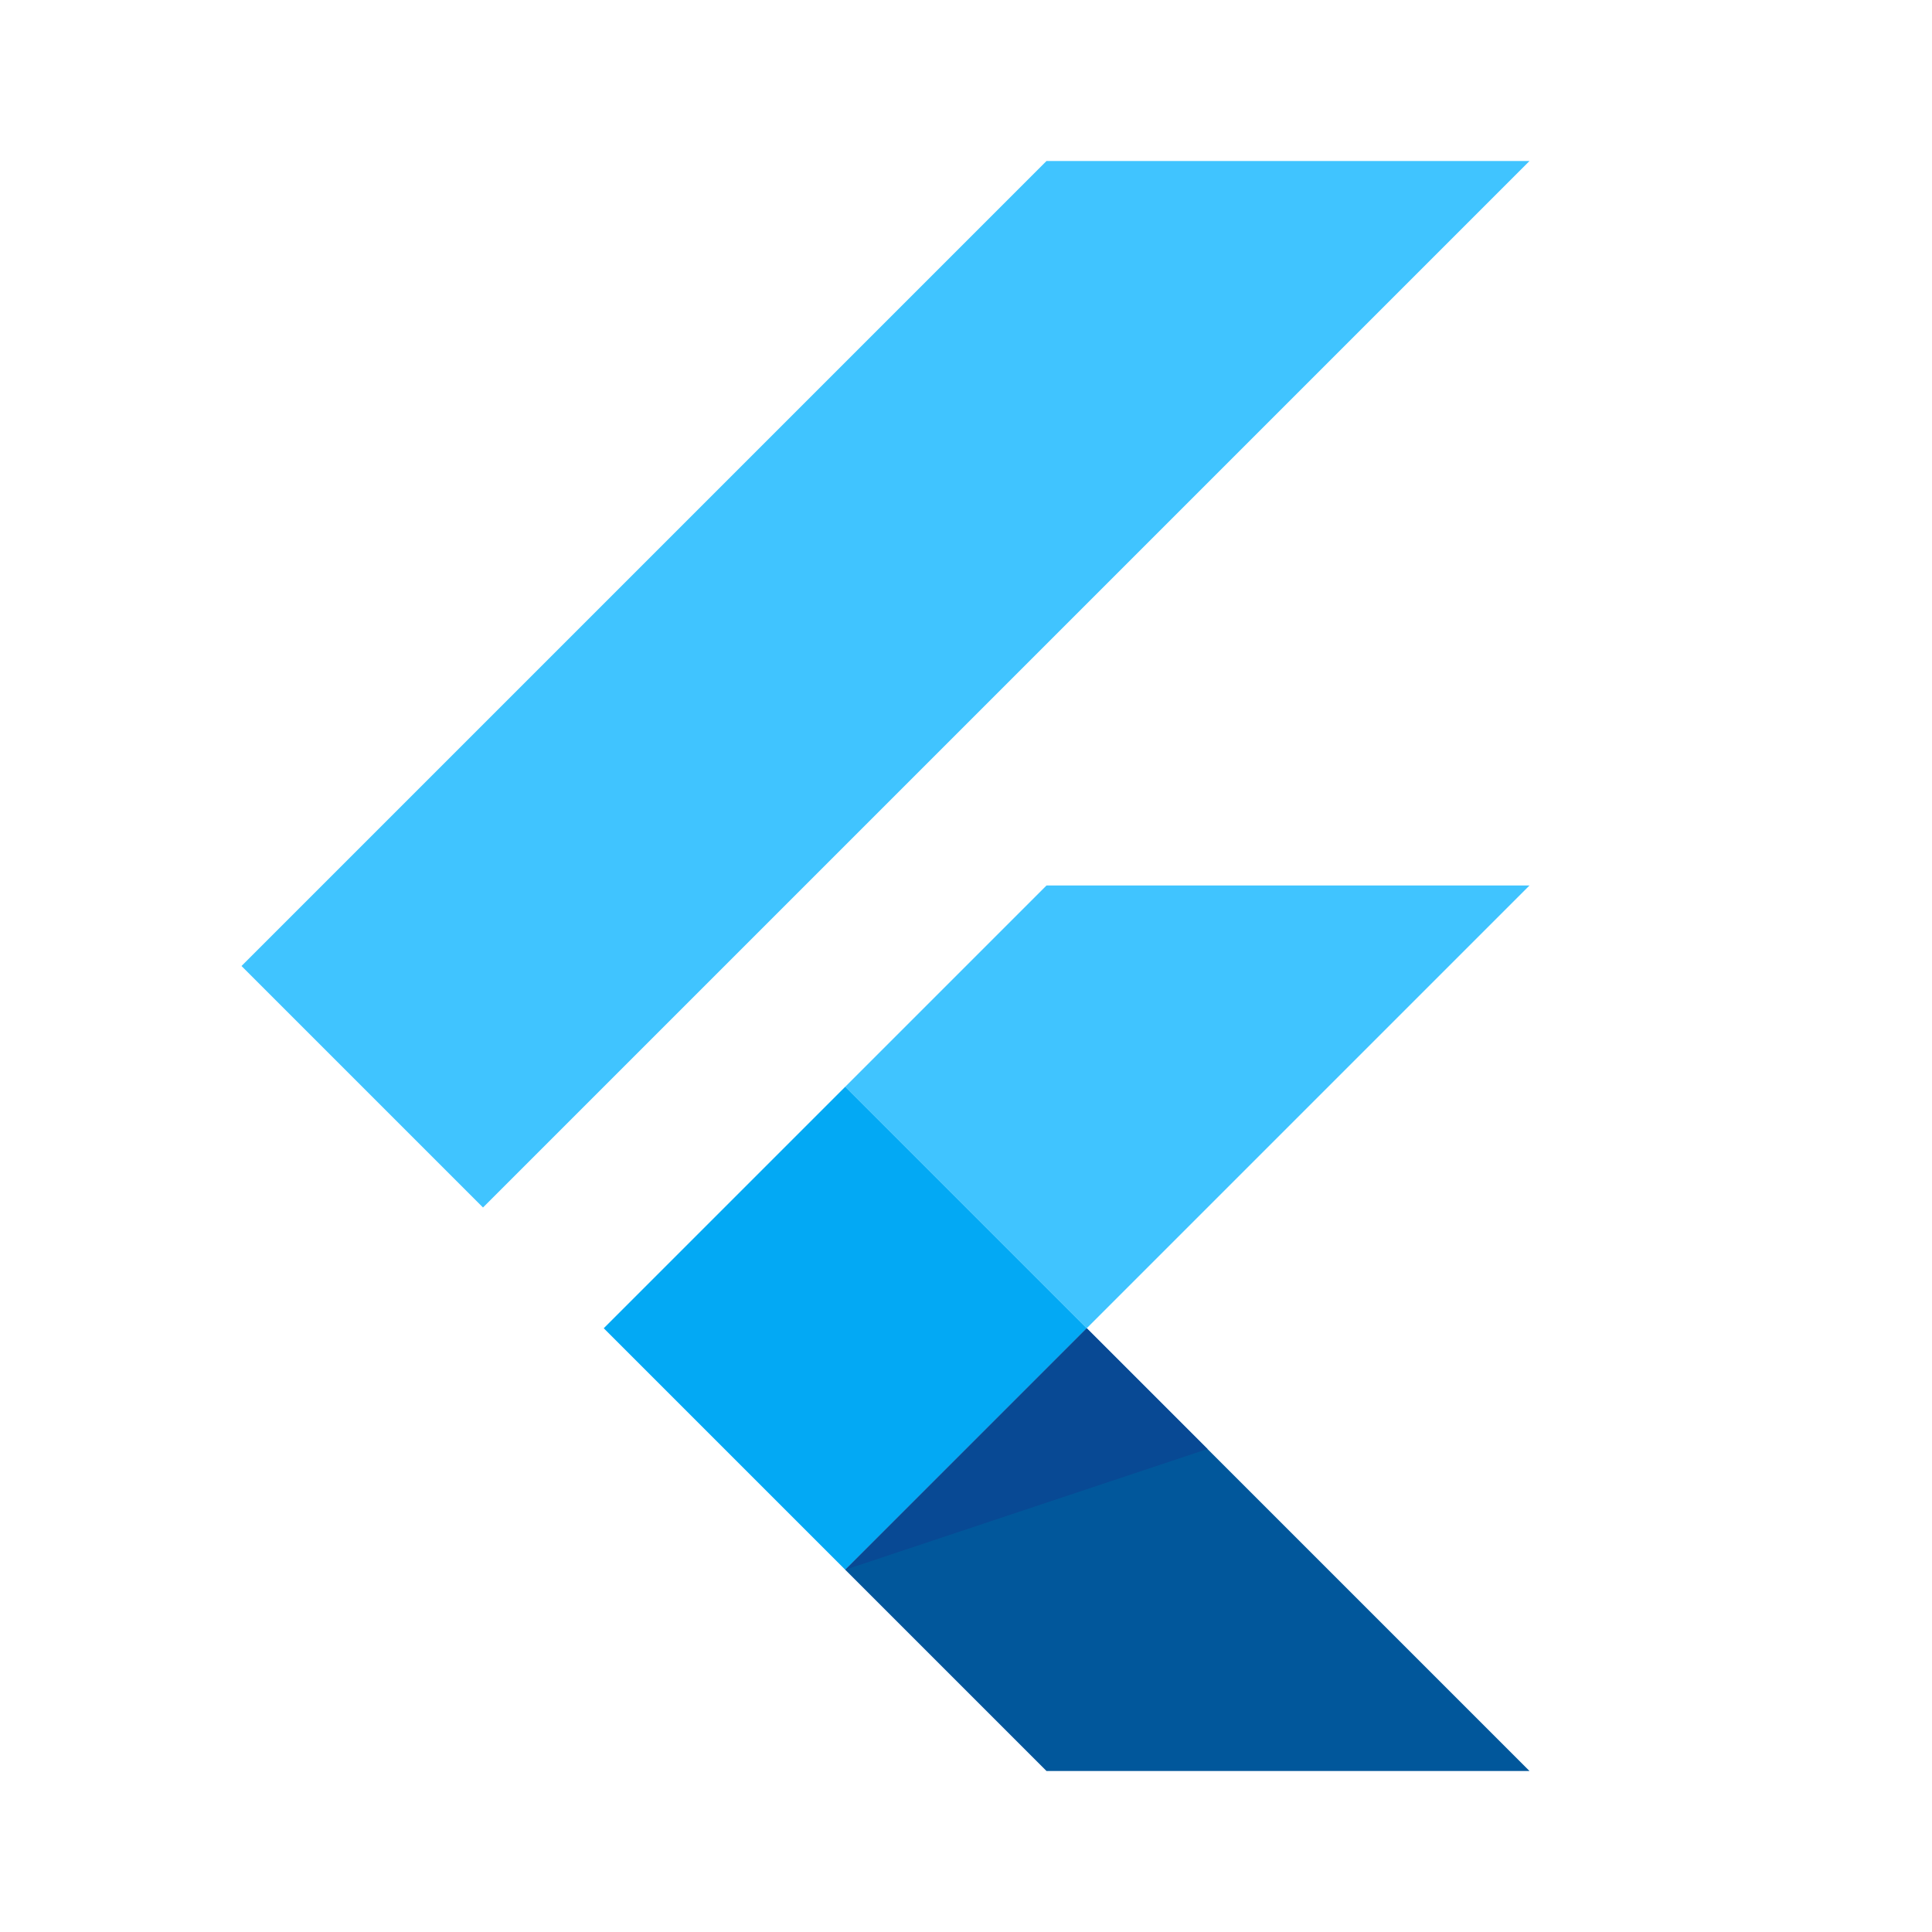
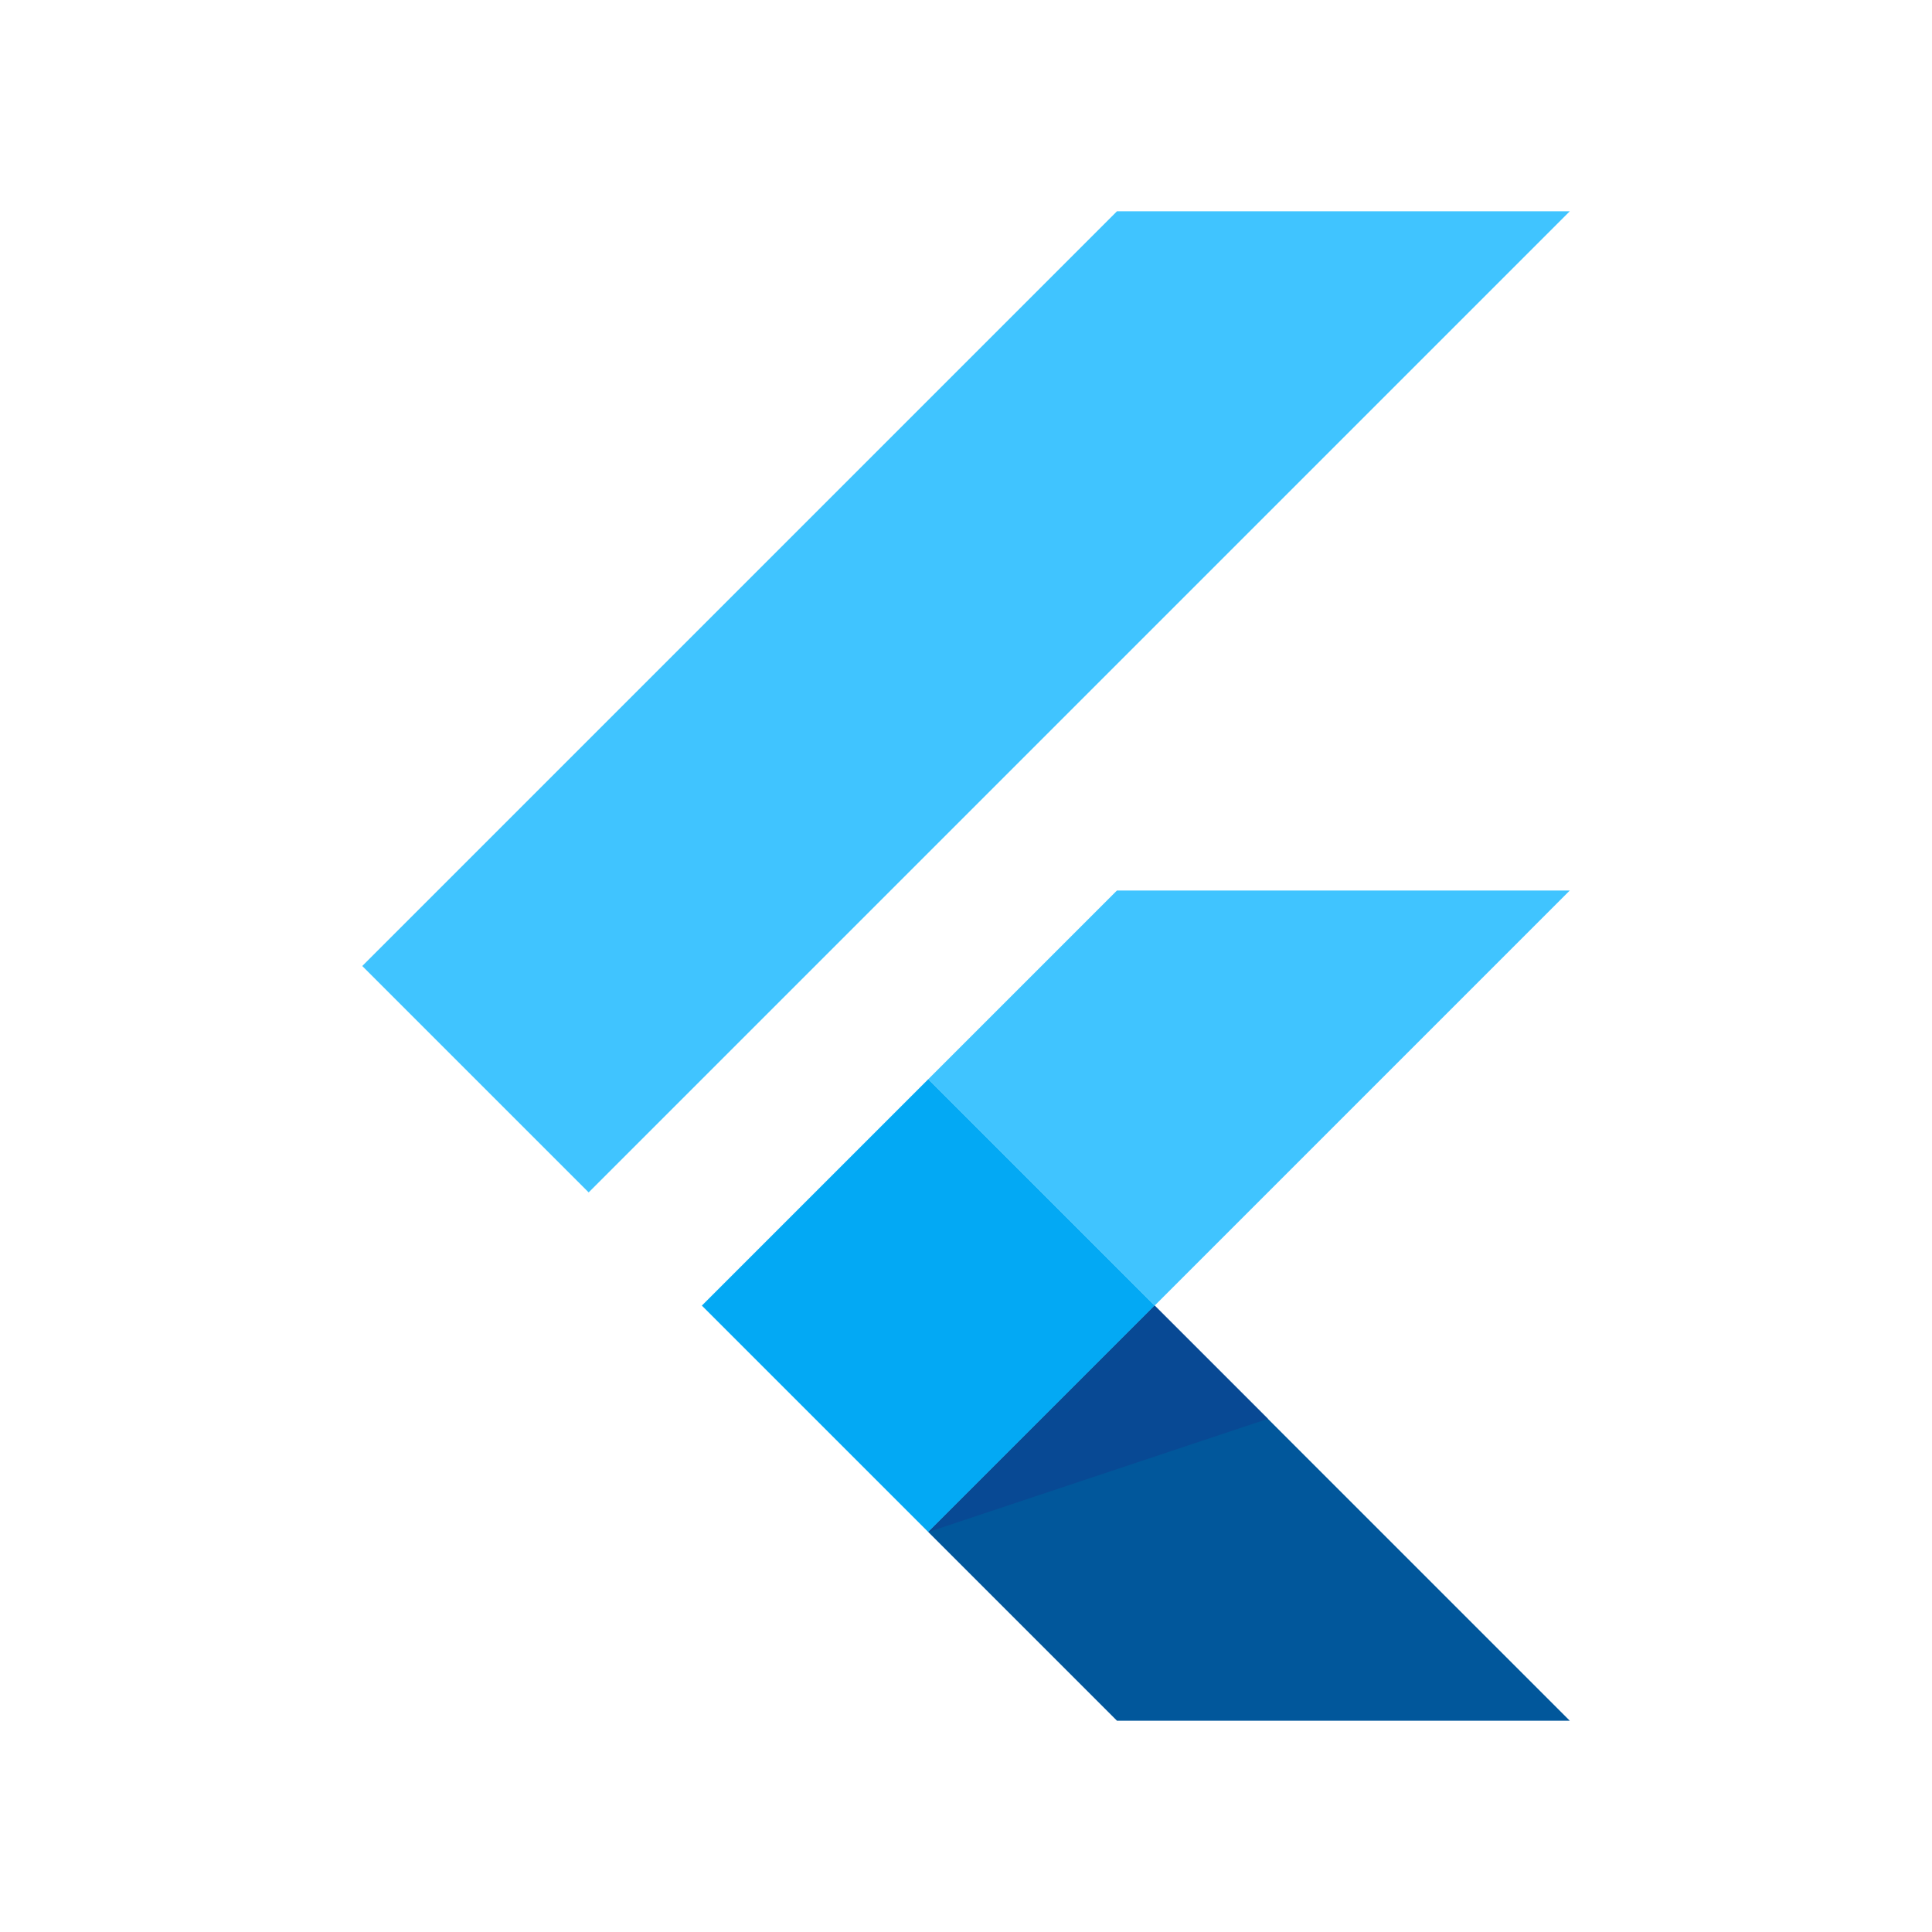
<svg xmlns="http://www.w3.org/2000/svg" viewBox="0 0 1024 1024">
-   <path fill="#40C4FF" d="M554.67 85.33 128 512l128 128L810.67 85.33ZM810.67 469.33 576 704 448 576l106.67-106.67Z" />
-   <path fill="#03A9F4" d="m320 704 128-128 128 128-128 128Z" />
-   <path fill="#01579B" d="M810.67 938.67h-256L448 832l128-128Z" />
-   <path fill="#084994" d="m448 832 192-64-64-64Z" />
+   <g transform="translate(72 32) scale(.9375)">
+     <path fill="#40C4FF" d="M554.67 85.33 128 512l128 128L810.67 85.33ZM810.67 469.33 576 704 448 576l106.67-106.67Z" />
+     <path fill="#03A9F4" d="m320 704 128-128 128 128-128 128Z" />
+     <path fill="#01579B" d="M810.67 938.67h-256L448 832l128-128Z" />
+     <path fill="#084994" d="m448 832 192-64-64-64Z" />
+   </g>
</svg>
